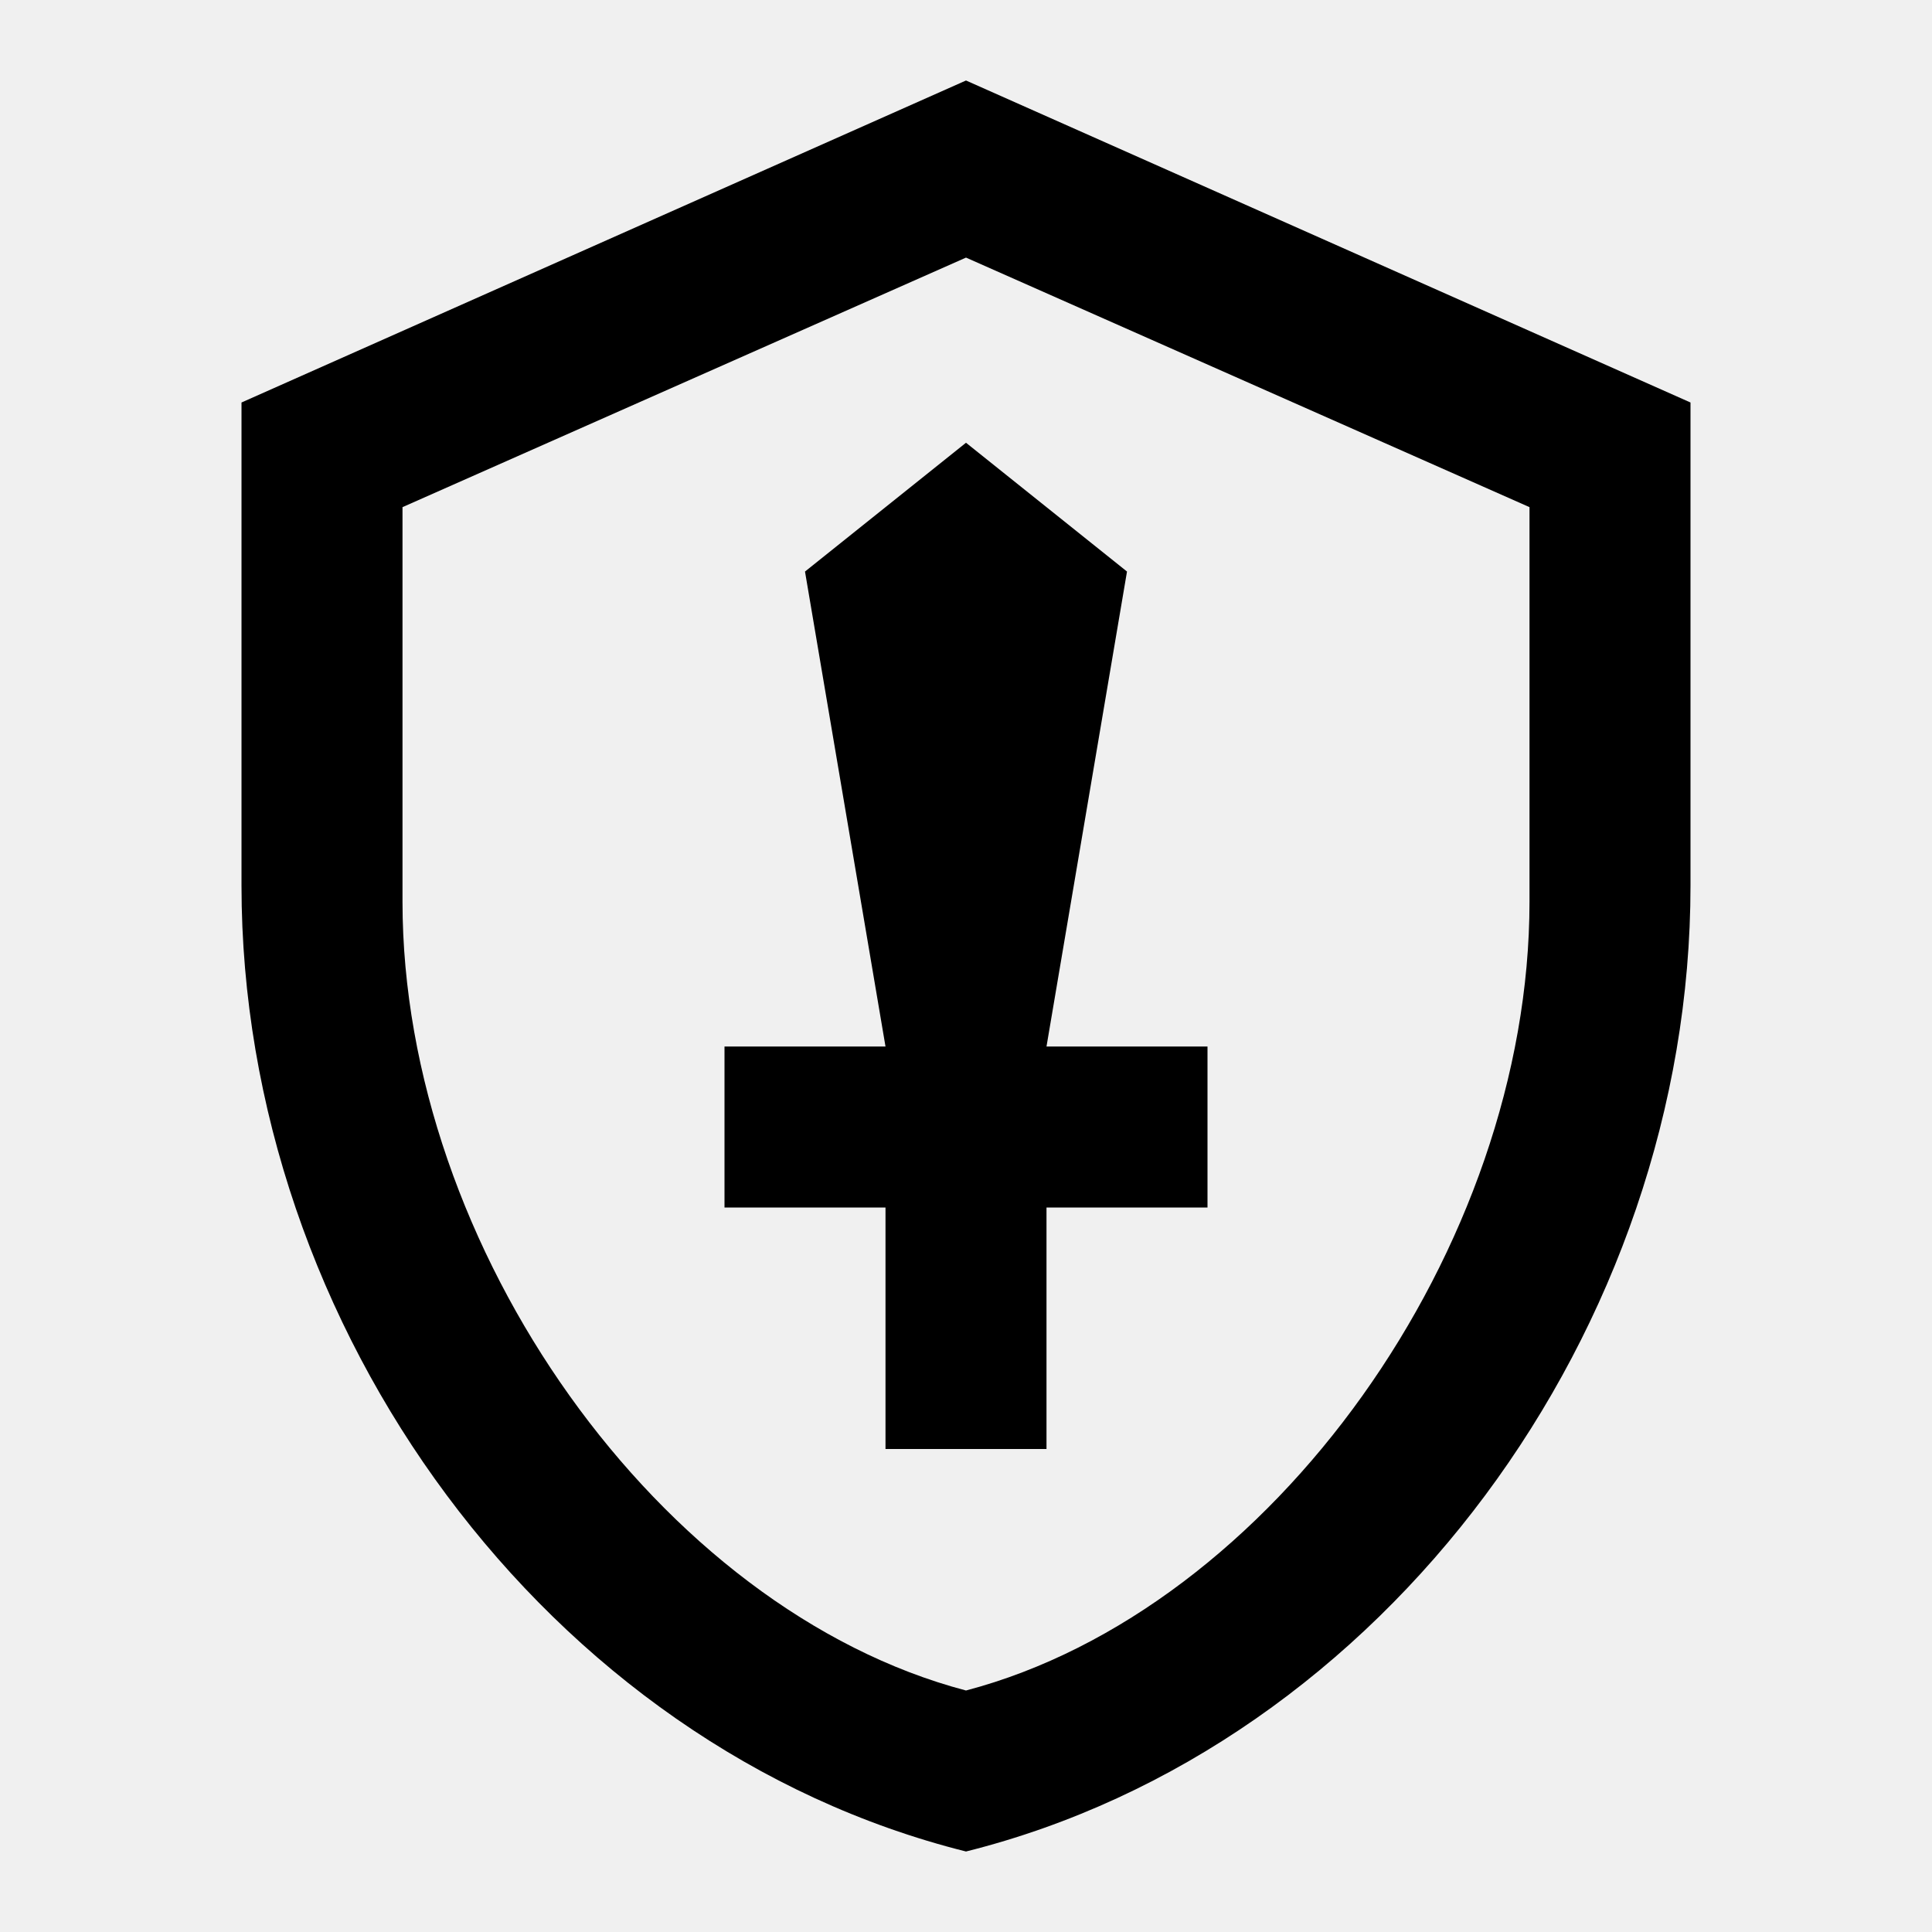
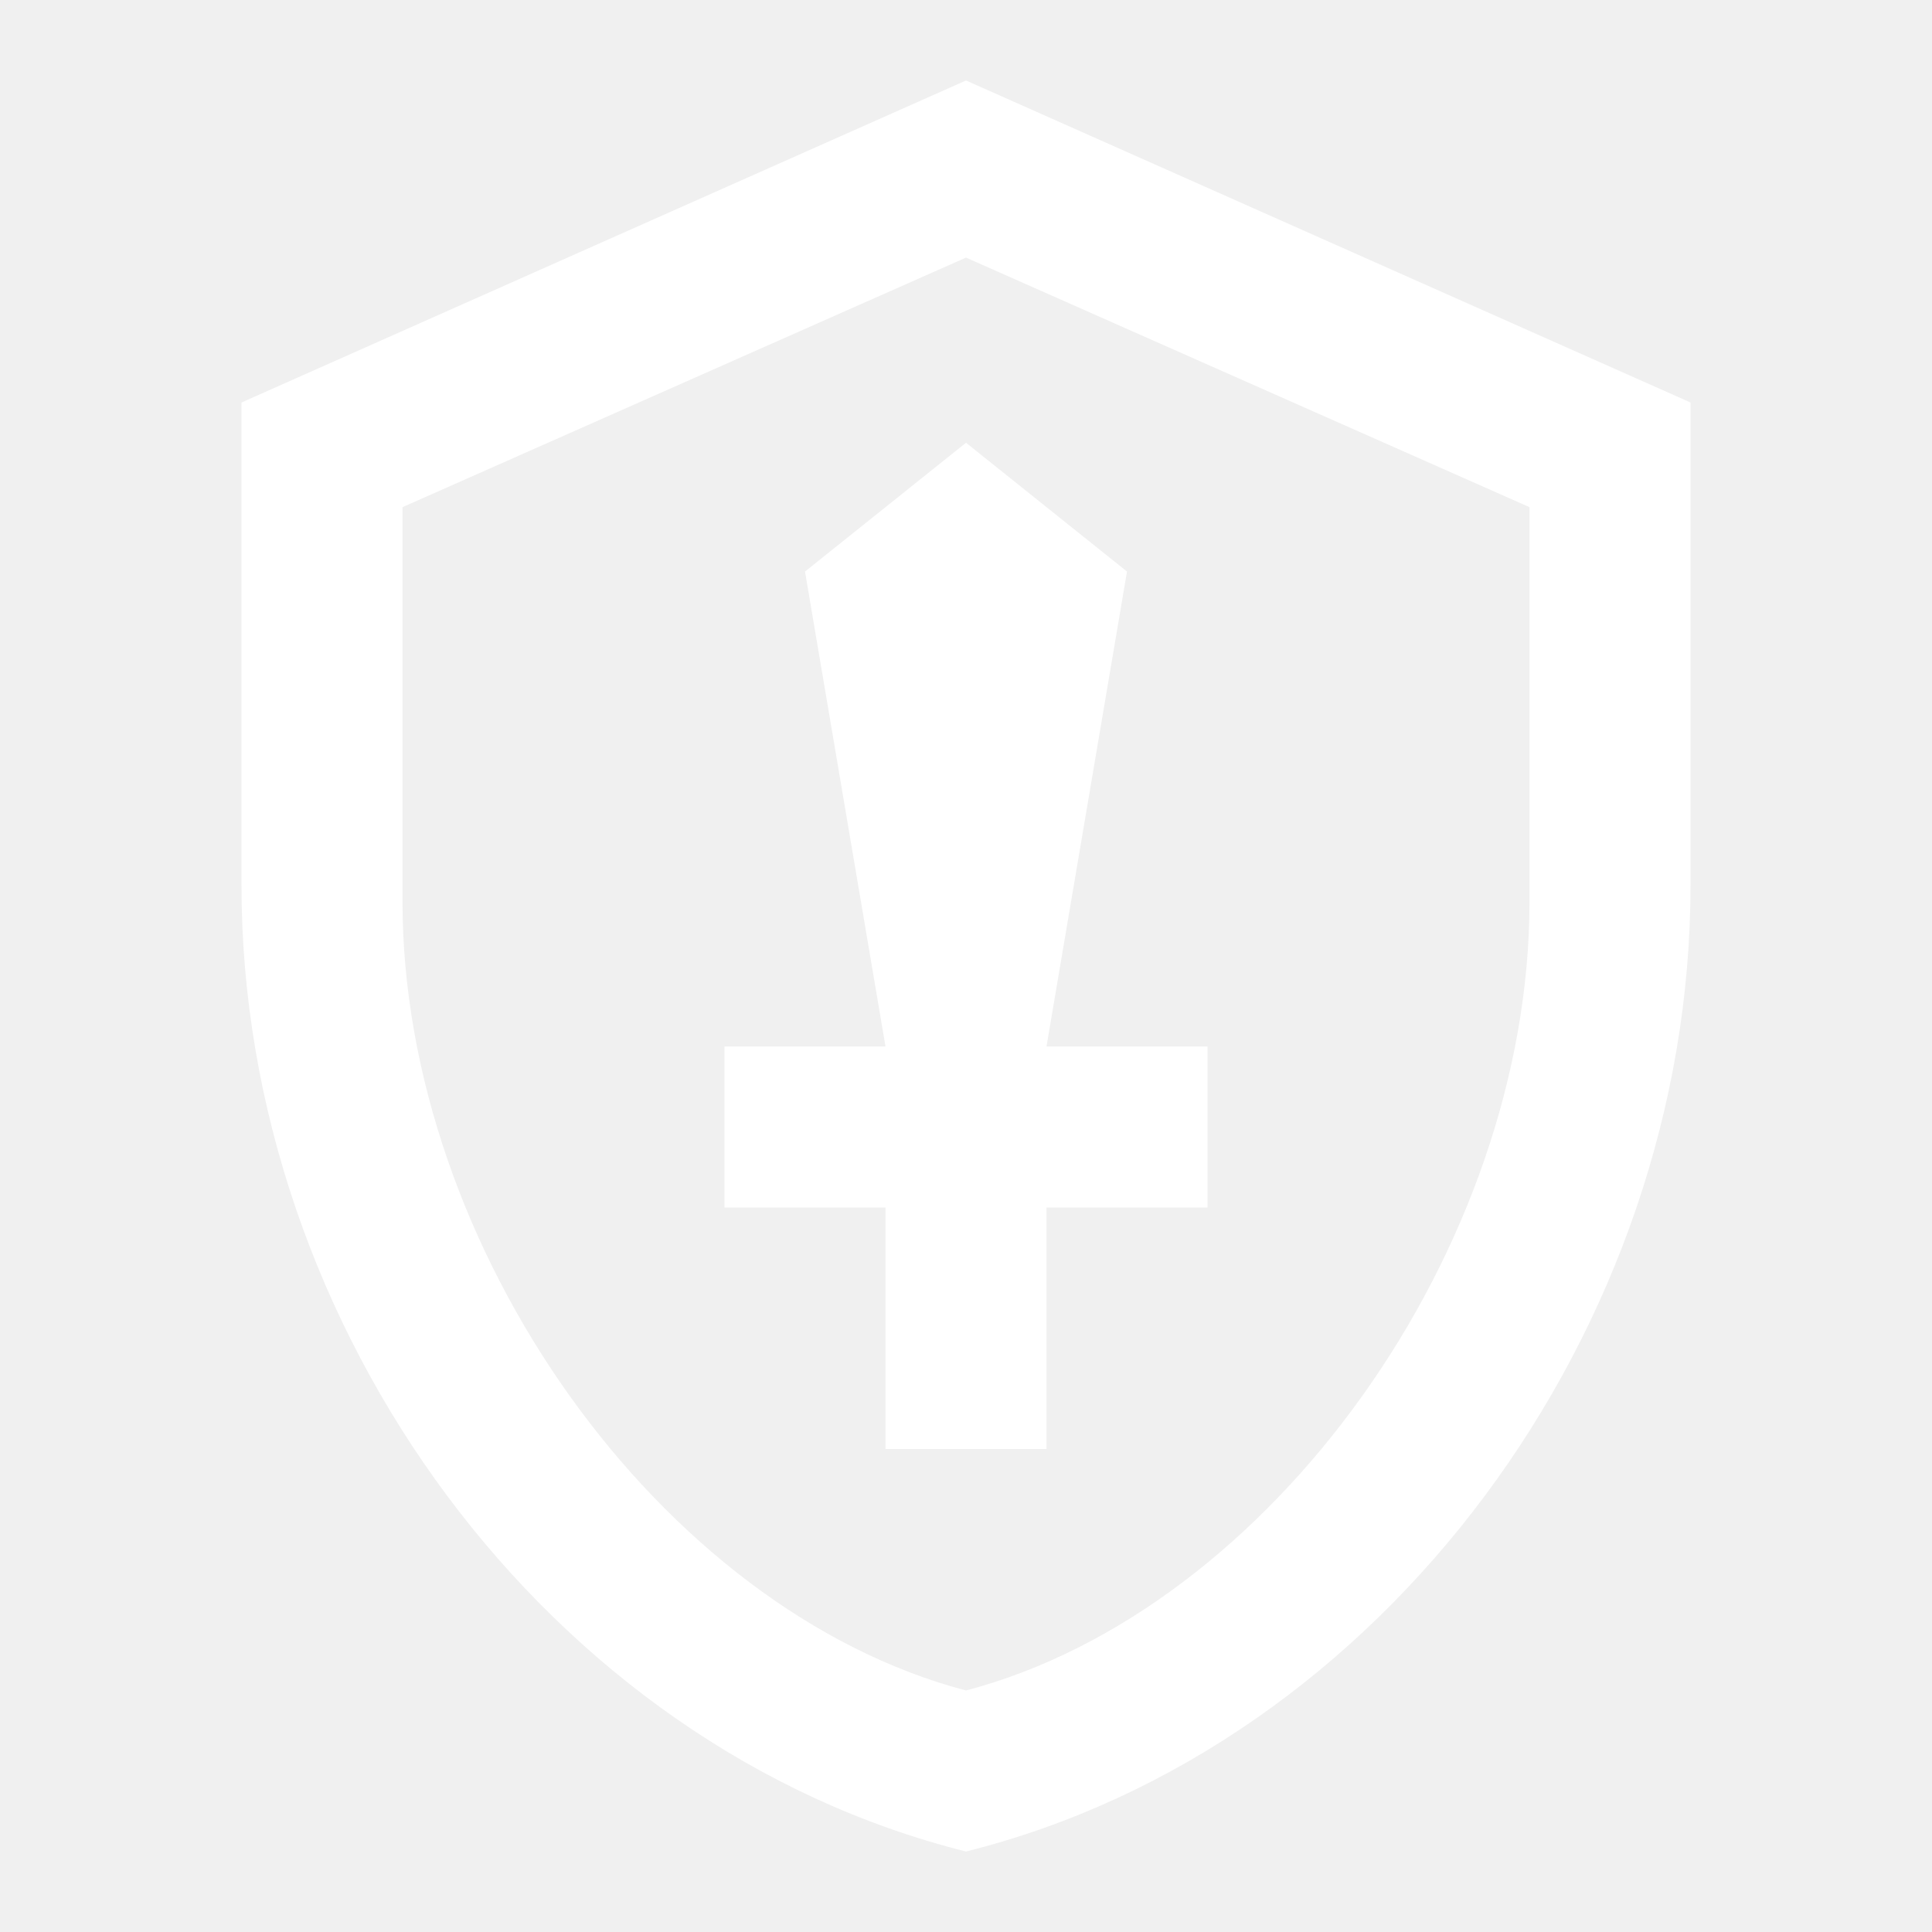
- <svg xmlns="http://www.w3.org/2000/svg" viewBox="0 0 24 24">
+ <svg xmlns="http://www.w3.org/2000/svg" viewBox="0 0 24 24" fill="#ffffff">
  <path d="M12 1L21 5V11C21 16.5 17.2 21.7 12 23C6.8 21.7 3 16.5 3 11V5L12 1M12 3.2L5 6.3V11.2C5 15.5 8.2 20 12 21C15.8 20 19 15.5 19 11.2V6.3L12 3.2M12 5.5L14 7.1L13 13H15V15H13V18H11V15H9V13H11L10 7.1L12 5.5Z" />
</svg>
